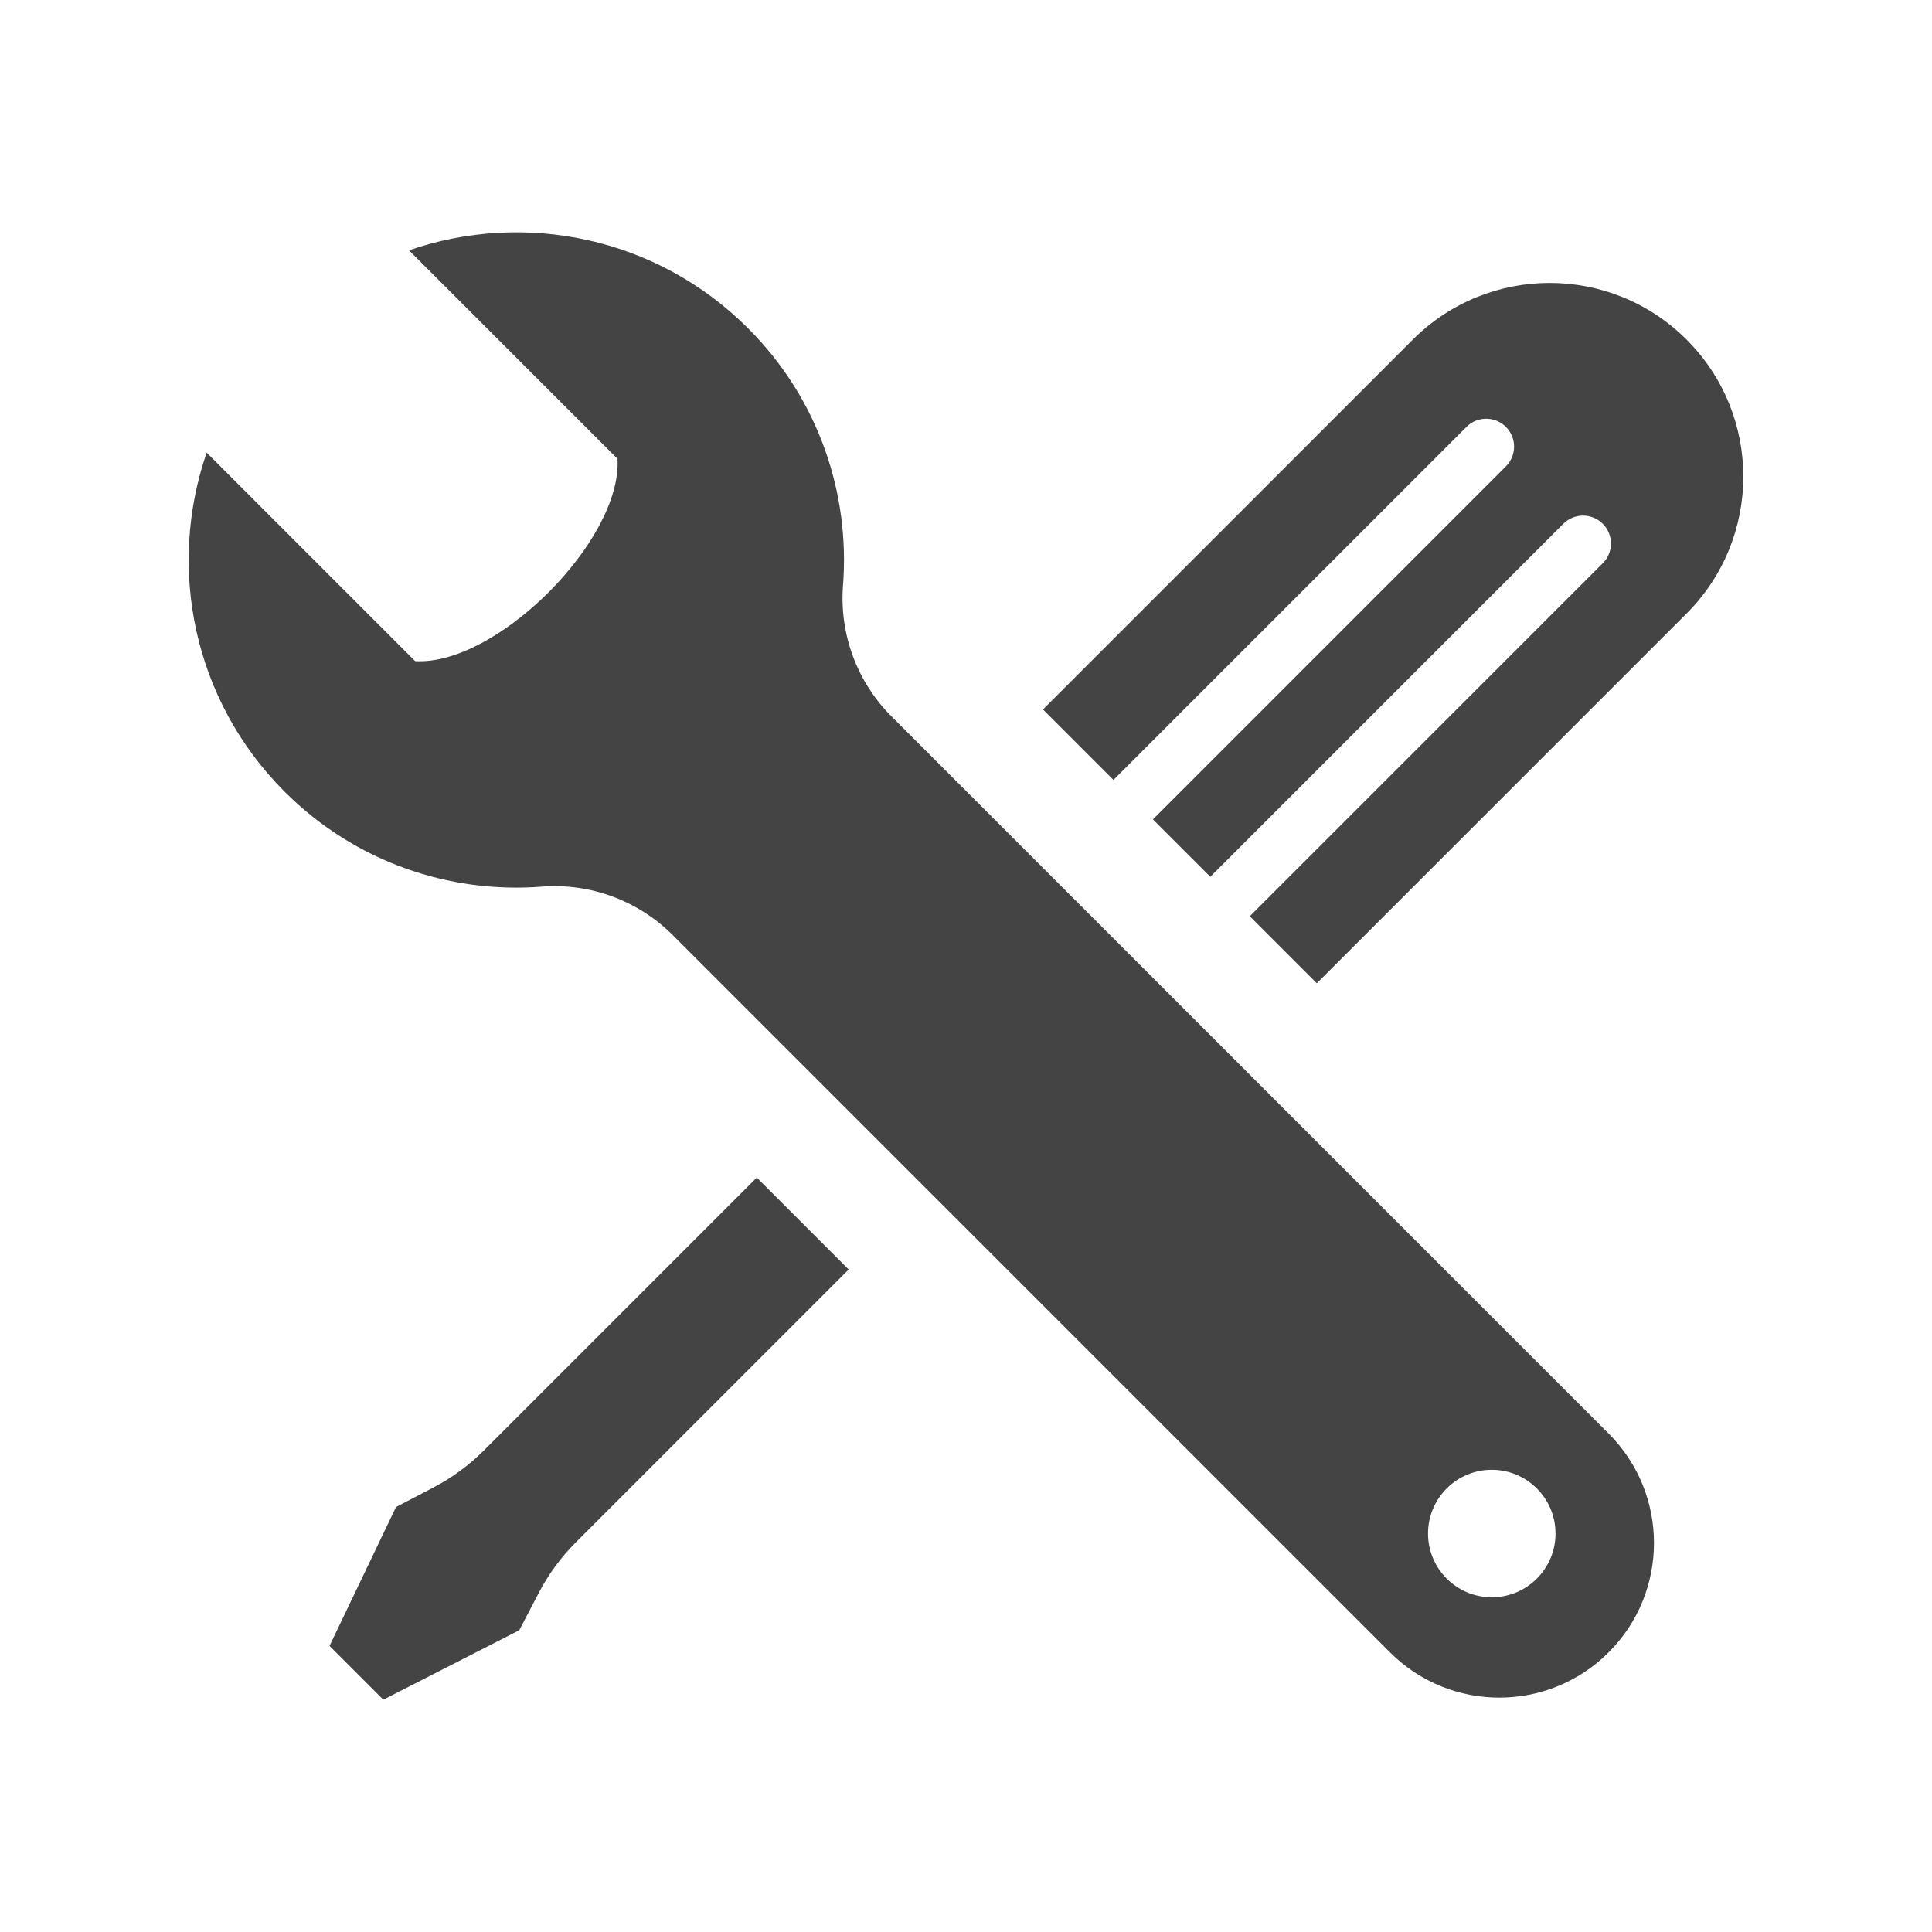
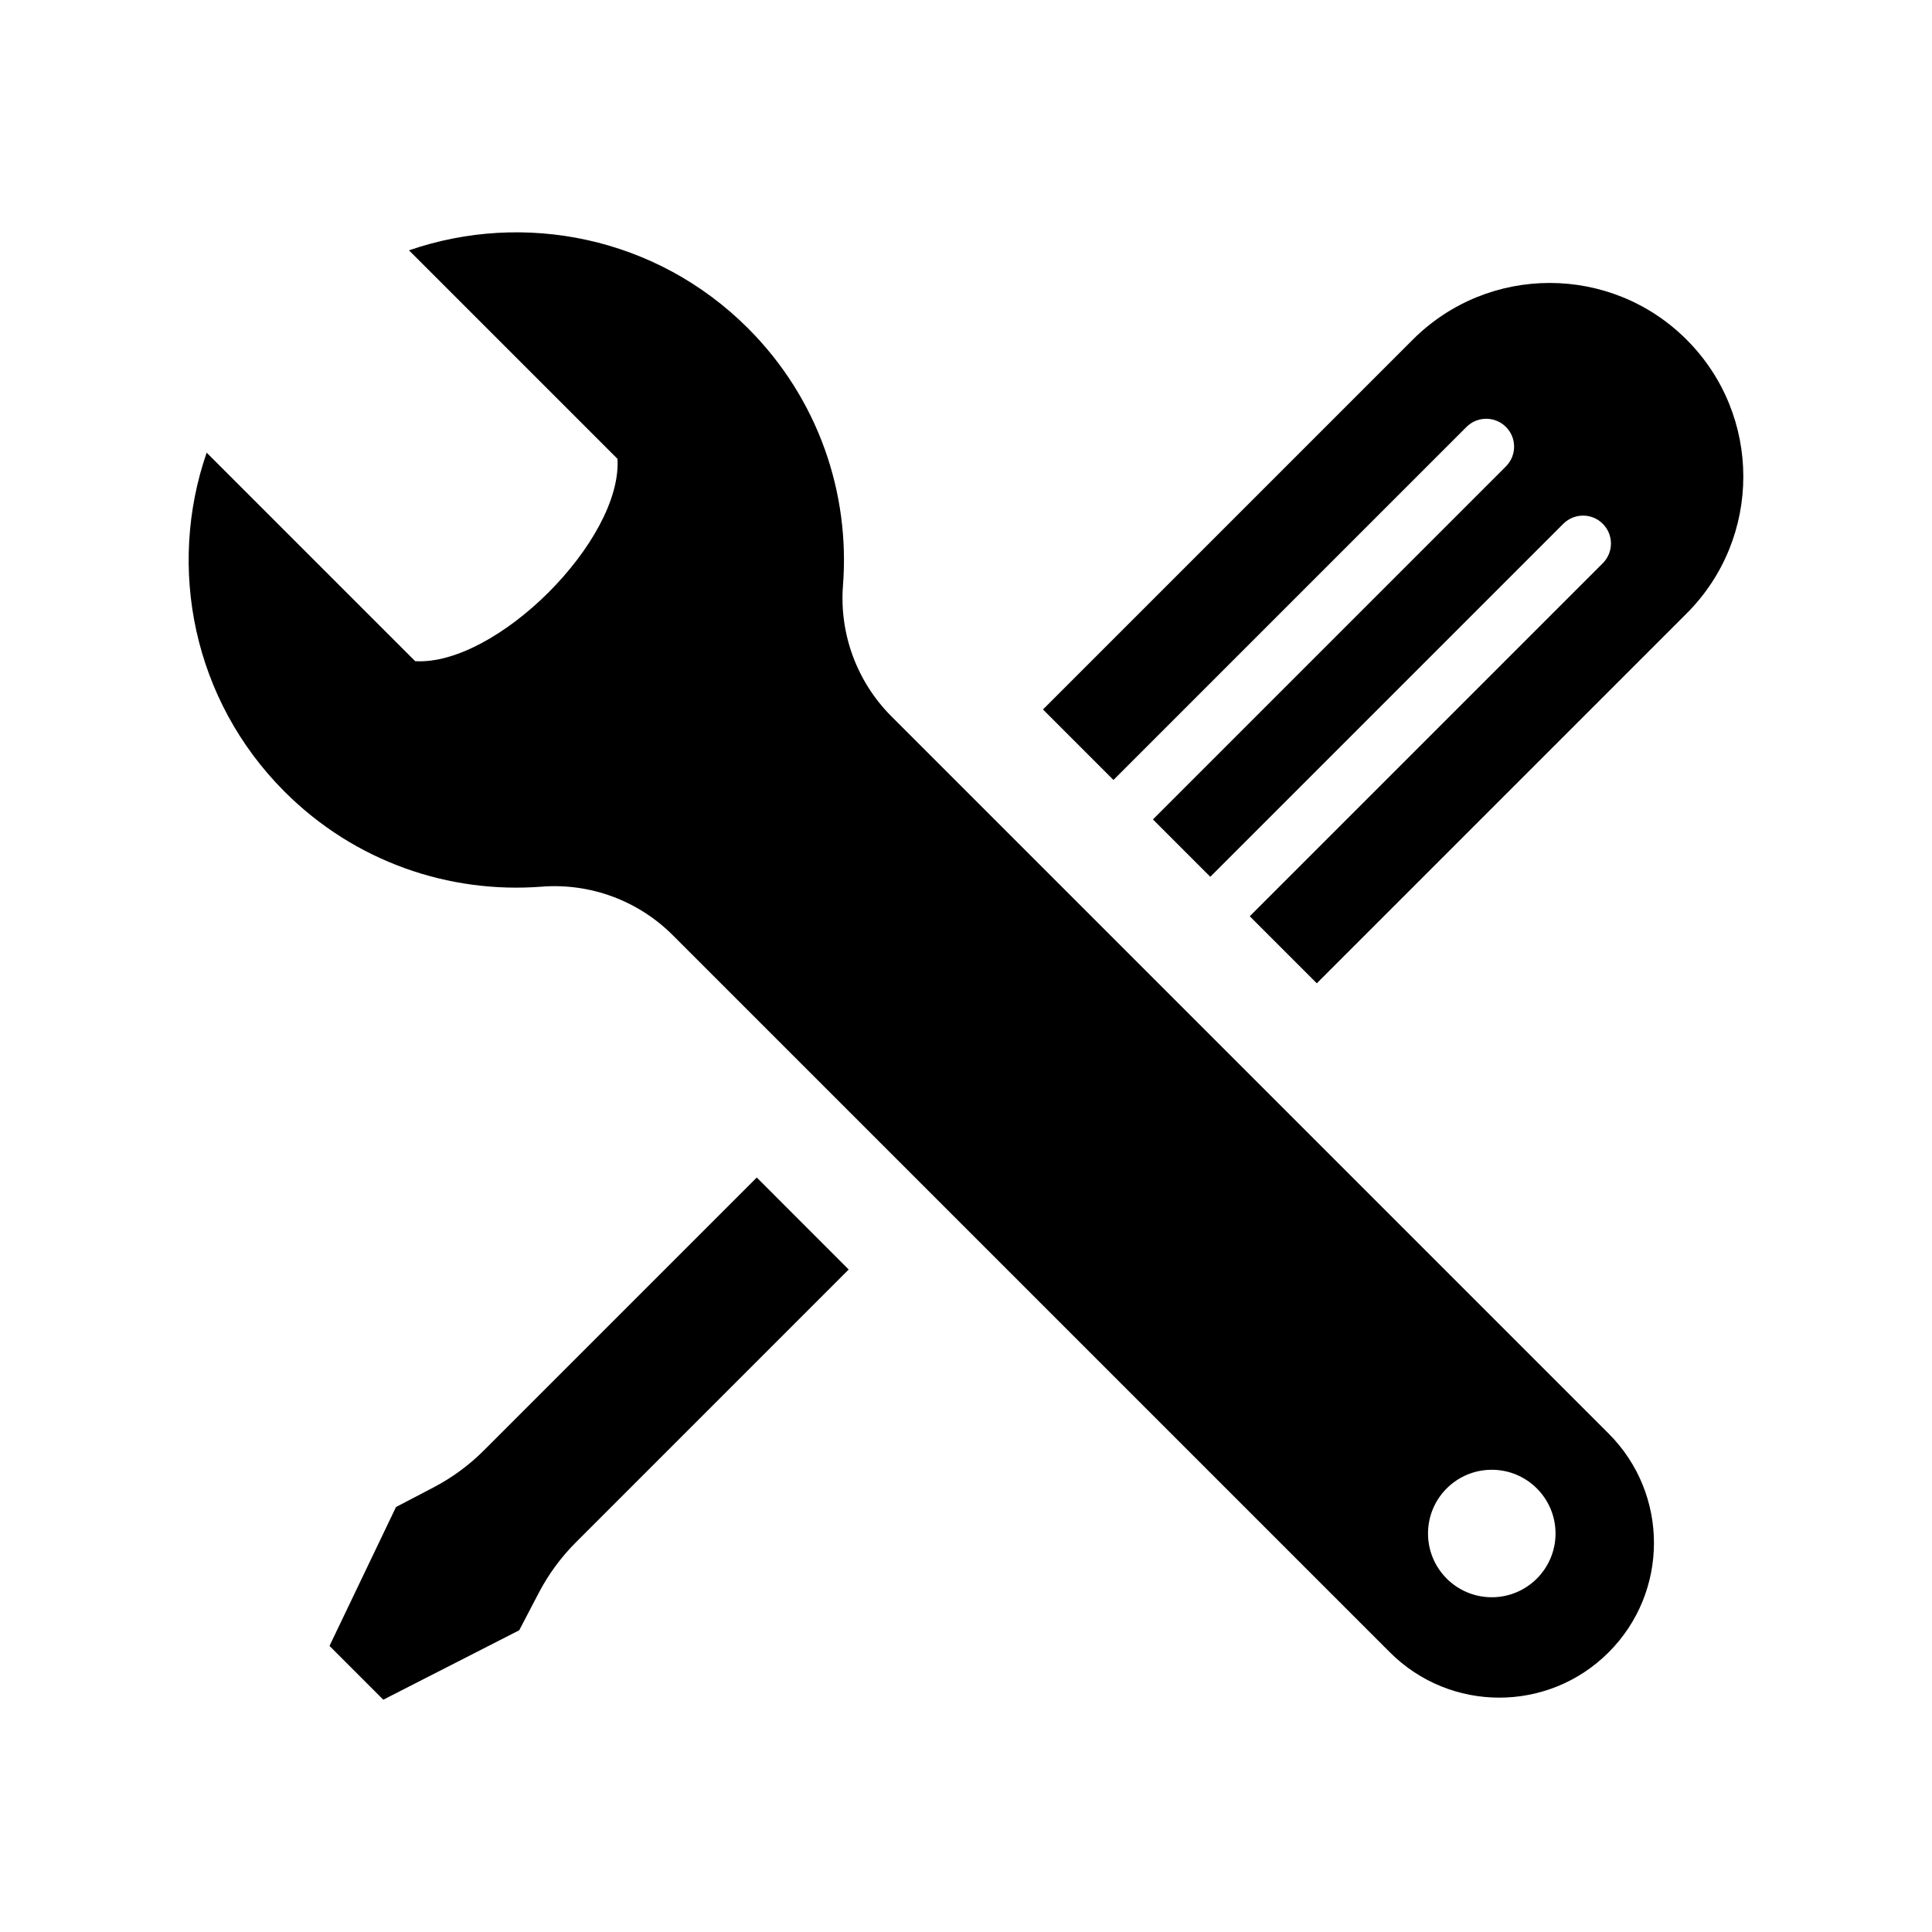
- <svg xmlns="http://www.w3.org/2000/svg" version="1.1" x="0px" y="0px" width="512px" height="512px" viewBox="0 0 512 512" enable-background="new 0 0 512 512" xml:space="preserve">
-   <path id="tools-2-icon" fill="#444444" d="M426.316,379.918L236.256,189.856c-9.139-9.137-13.846-21.846-12.848-34.731  c1.887-24.409-6.5-49.462-25.169-68.13c-24.3-24.3-59.417-31.182-89.851-20.658l55.254,55.254  c1.268,21.557-32.062,54.885-53.617,53.617l-55.253-55.253c-10.524,30.433-3.643,65.551,20.657,89.851  c18.668,18.669,43.722,27.054,68.131,25.167c12.896-0.998,25.584,3.701,34.731,12.847l190.062,190.062  c16.006,16.007,41.955,16.007,57.963,0C442.322,421.875,442.322,395.924,426.316,379.918z M395.336,423.291  c-9.328,0-16.893-7.562-16.893-16.893c0-9.328,7.564-16.892,16.893-16.892s16.893,7.563,16.893,16.892  C412.229,415.729,404.664,423.291,395.336,423.291z M276.4,188.014l98.002-98.002c20.039-20.04,52.529-20.04,72.568,0  s20.039,52.529,0,72.568l-98.002,98.002l-17.768-17.767l93.553-93.553c2.889-2.887,2.889-7.568,0-10.457  c-2.887-2.886-7.568-2.886-10.457,0.001l-93.553,93.553l-15.211-15.211l93.551-93.554c2.889-2.887,2.889-7.568,0.002-10.456  c-2.887-2.888-7.568-2.888-10.457,0l-93.553,93.552L276.4,188.014z M224.914,336.429l-72.324,72.325  c-3.921,3.92-7.221,8.414-9.789,13.329l-5.197,9.95l-36.025,18.401l-14.253-14.253l17.624-36.805l9.949-5.196  c4.915-2.566,9.41-5.868,13.329-9.789l72.325-72.324L224.914,336.429z" />
+ <svg xmlns="http://www.w3.org/2000/svg" version="1.1" id="Layer_1" x="0px" y="0px" width="64px" height="64px" viewBox="224 224 64 64" enable-background="new 224 224 64 64" xml:space="preserve">
+   <path id="tools-2-icon" d="M277.289,271.49l-23.758-23.758c-1.142-1.142-1.731-2.731-1.606-4.341  c0.236-3.051-0.813-6.183-3.146-8.516c-3.038-3.038-7.427-3.898-11.231-2.582l6.907,6.907c0.159,2.695-4.008,6.861-6.702,6.702  l-6.907-6.907c-1.316,3.804-0.455,8.194,2.582,11.231c2.333,2.334,5.465,3.382,8.516,3.146c1.612-0.125,3.198,0.463,4.341,1.606  l23.758,23.758c2.001,2.001,5.244,2.001,7.245,0C279.29,276.734,279.29,273.491,277.289,271.49z M273.417,276.911  c-1.166,0-2.112-0.945-2.112-2.112c0-1.166,0.945-2.111,2.112-2.111c1.166,0,2.112,0.945,2.112,2.111  C275.529,275.966,274.583,276.911,273.417,276.911z M258.55,247.502l12.25-12.25c2.505-2.505,6.566-2.505,9.071,0  c2.505,2.505,2.505,6.566,0,9.071l-12.25,12.25l-2.221-2.221l11.694-11.694c0.361-0.361,0.361-0.946,0-1.307  c-0.361-0.361-0.946-0.361-1.307,0l-11.694,11.694l-1.901-1.901l11.694-11.694c0.361-0.361,0.361-0.946,0-1.307  c-0.361-0.361-0.946-0.361-1.307,0l-11.694,11.694L258.55,247.502z M252.114,266.054l-9.04,9.041  c-0.49,0.49-0.903,1.052-1.224,1.666l-0.65,1.244l-4.503,2.3l-1.782-1.782l2.203-4.601l1.244-0.65  c0.614-0.321,1.176-0.733,1.666-1.224l9.041-9.041L252.114,266.054z" />
</svg>
